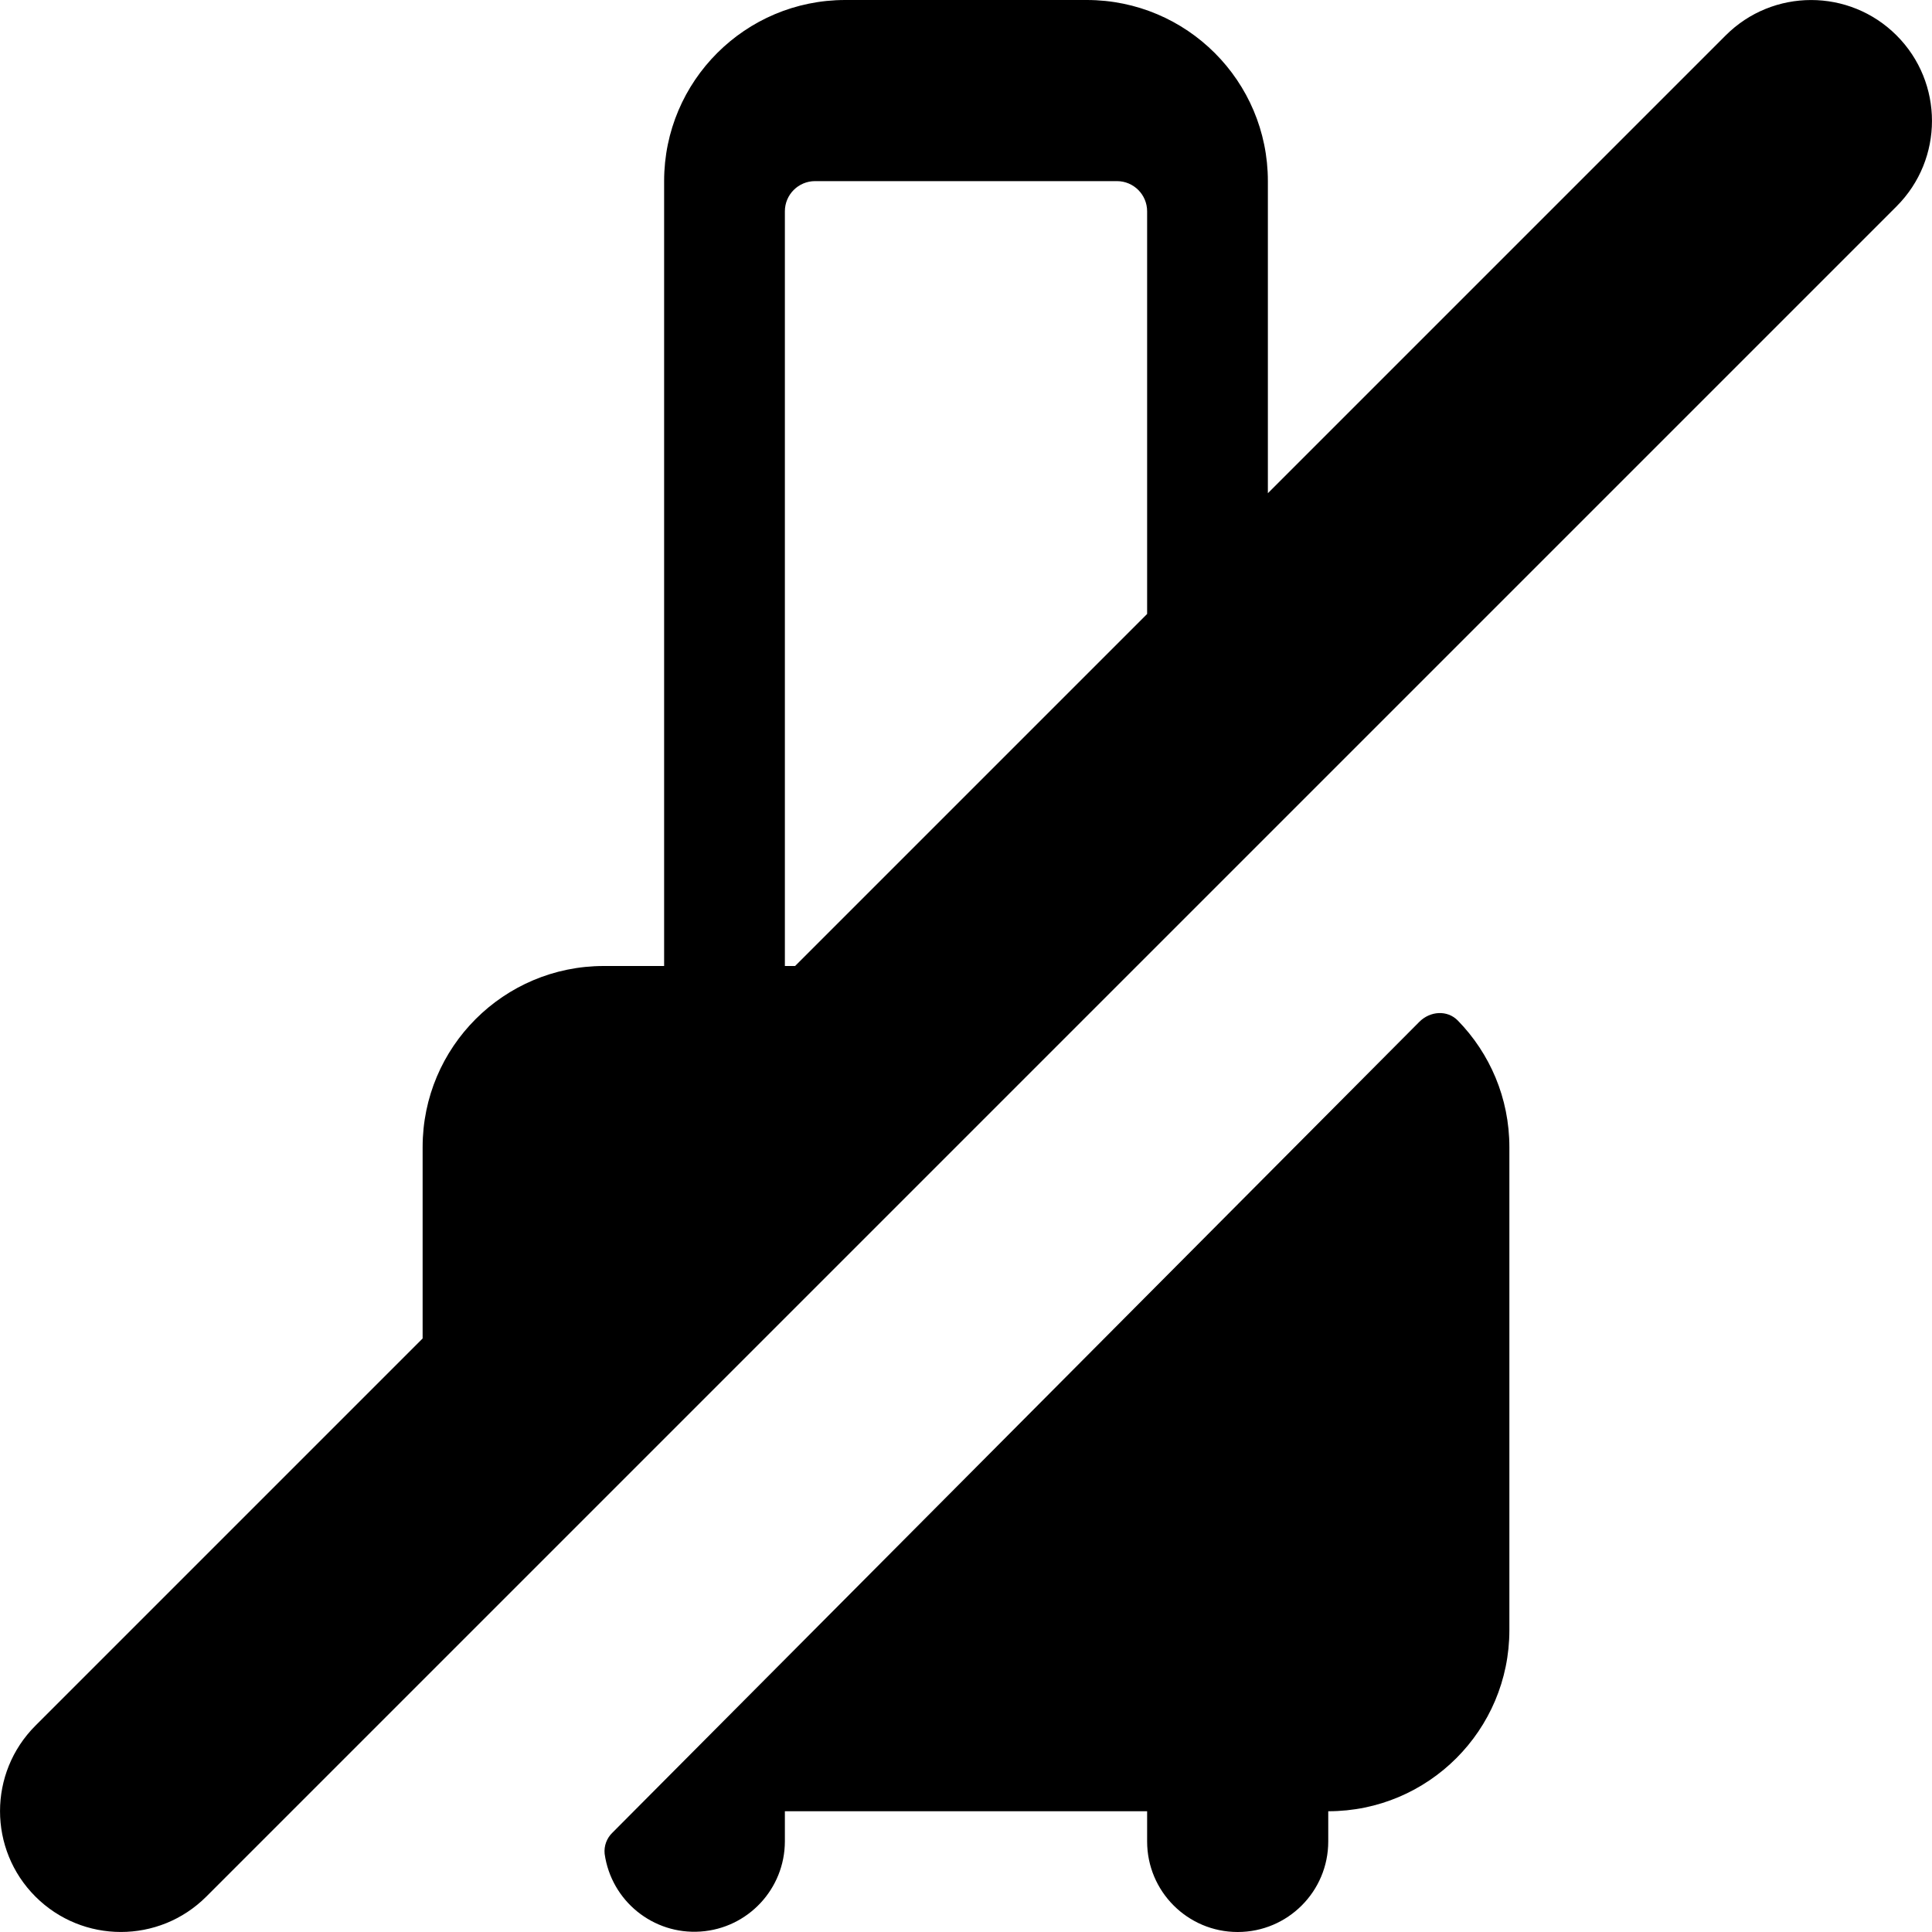
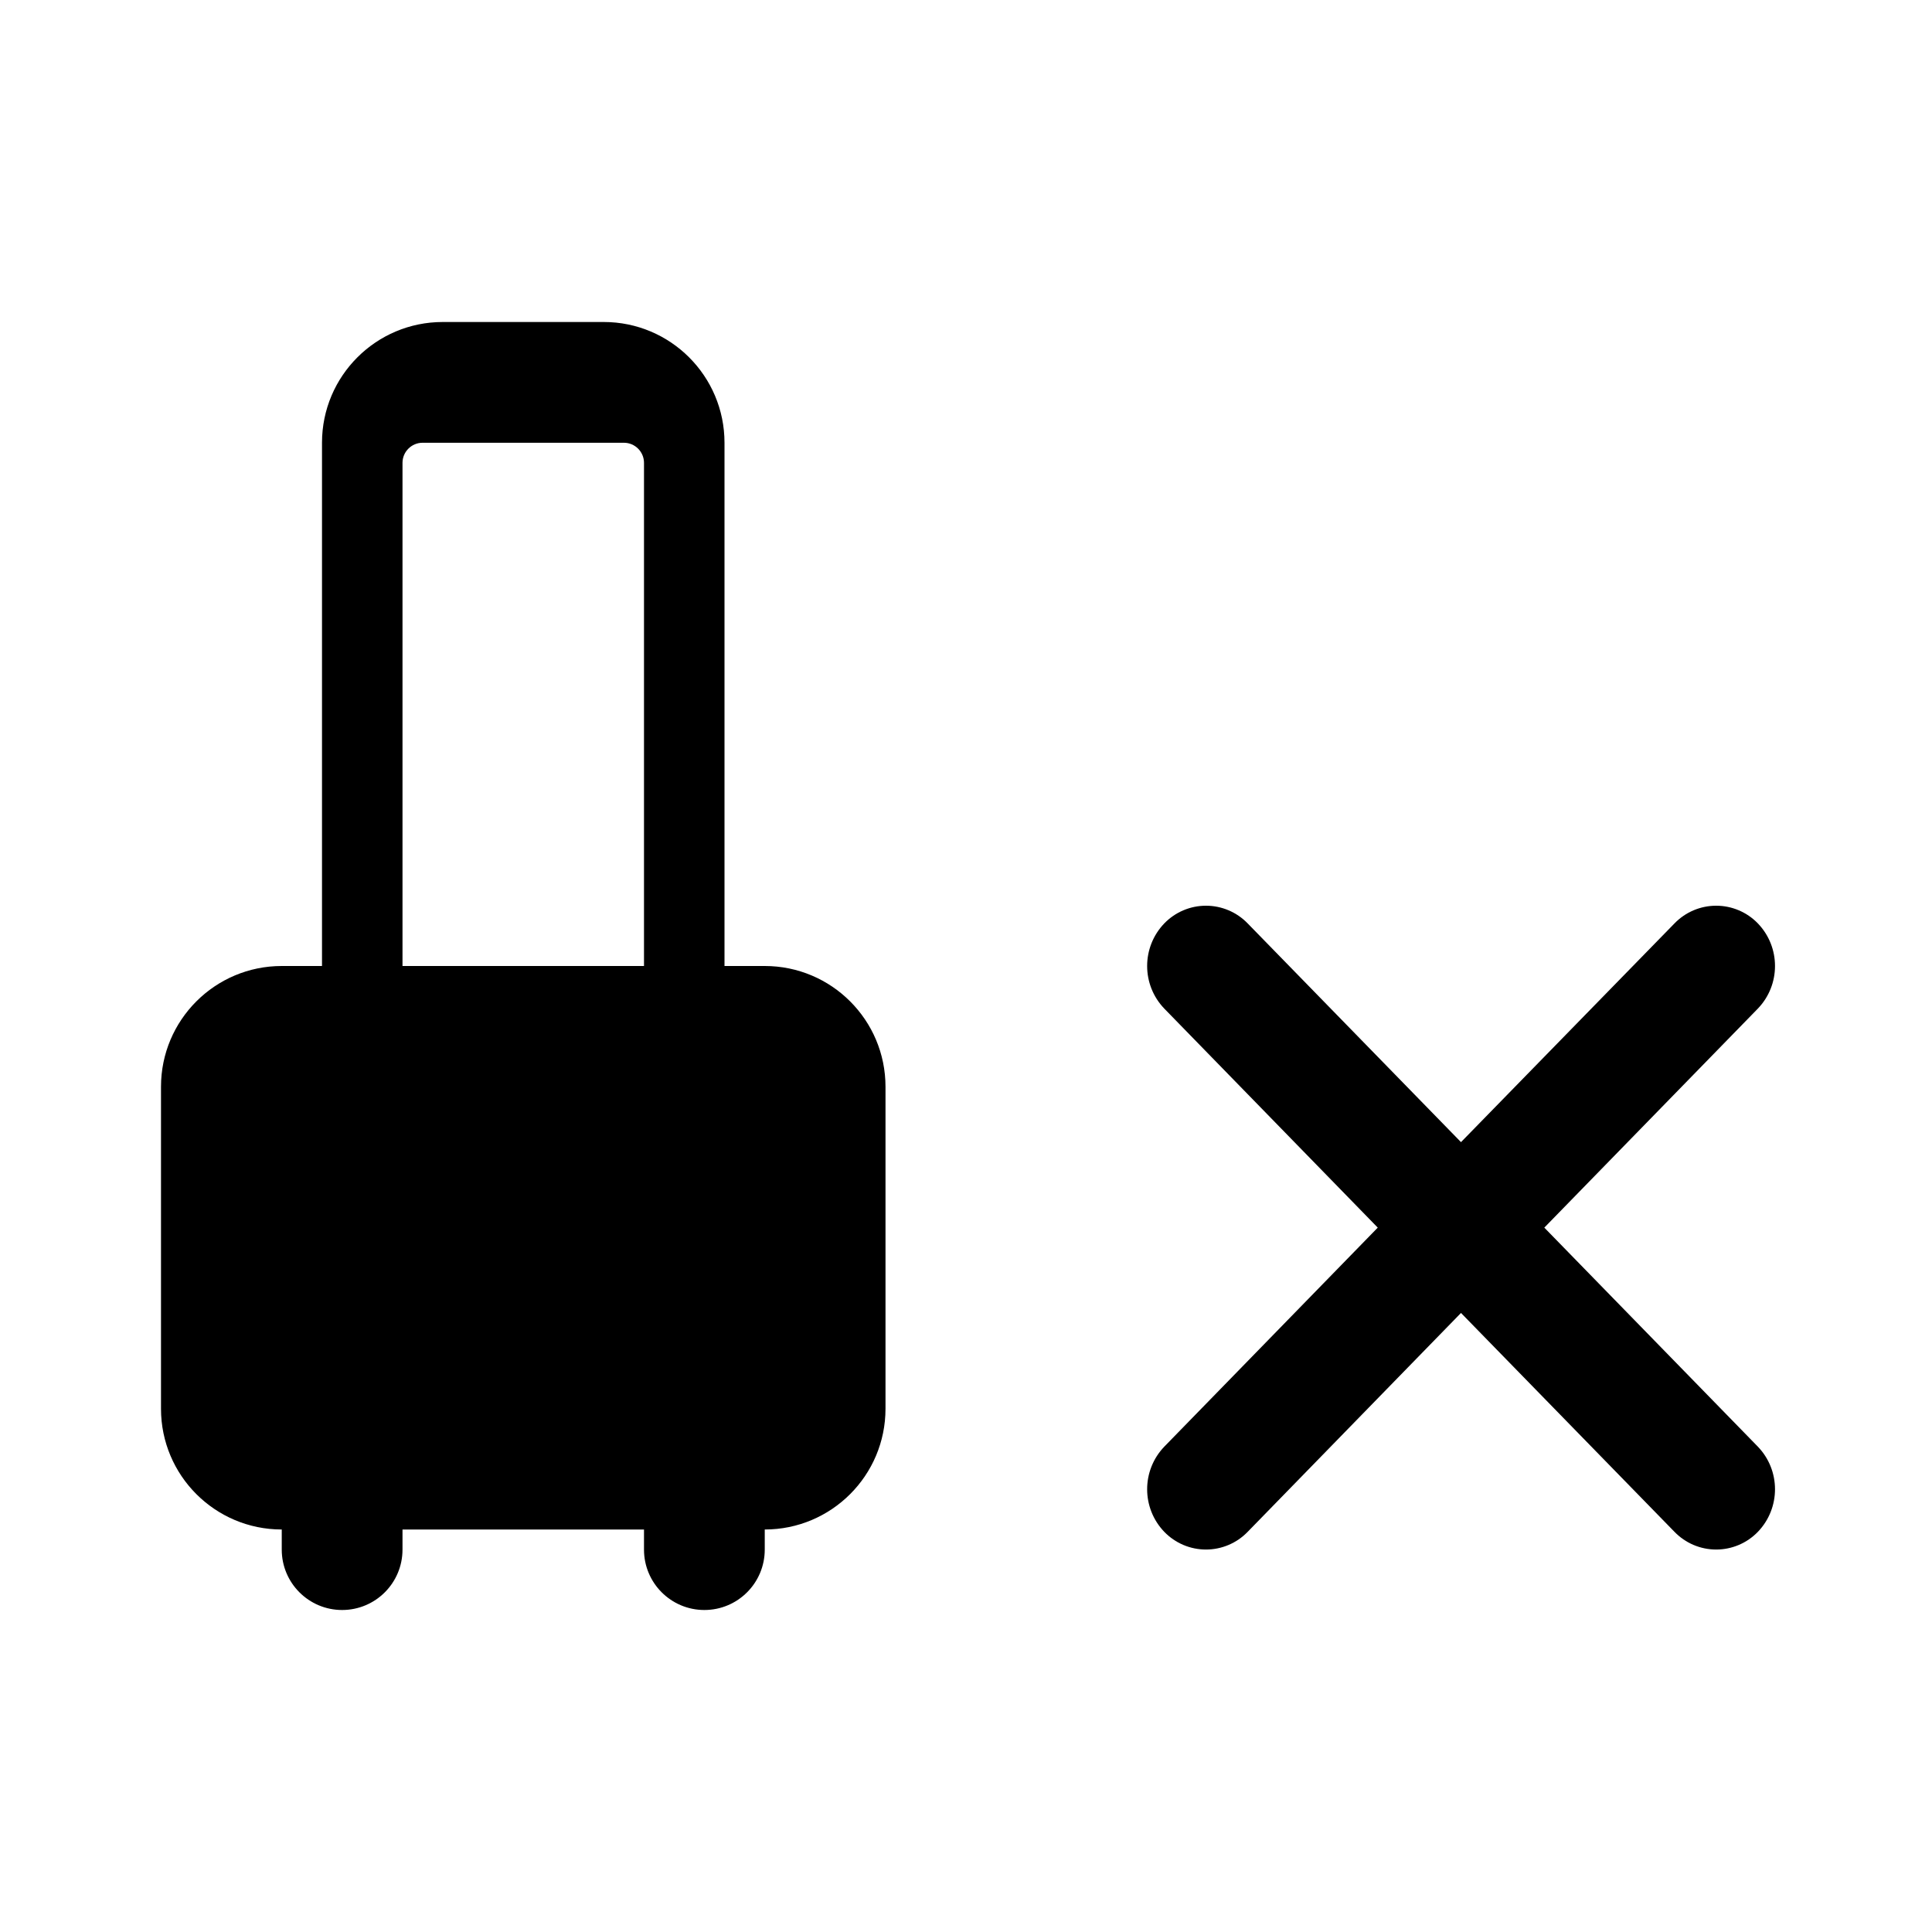
<svg xmlns="http://www.w3.org/2000/svg" viewBox="0 0 24 24">
-   <g clip-path="url(#a)">
-     <path d="M15.75 6.127 21.437.44a1.501 1.501 0 0 1 2.123 2.123L2.563 23.56A1.501 1.501 0 1 1 .44 21.437l4.81-4.81V14.25A2.25 2.25 0 0 1 7.5 12h.75V2.248A2.25 2.25 0 0 1 10.5 0h3a2.25 2.25 0 0 1 2.25 2.25zm-1.5 1.5V2.625a.375.375 0 0 0-.375-.375h-3.75a.375.375 0 0 0-.375.375V12h.127zm3.86 5.051c-.132-.135-.345-.118-.478.015L7.609 22.765a.32.32 0 0 0-.098.264 1.125 1.125 0 0 0 2.239-.154V22.5h4.5v.375a1.125 1.125 0 0 0 2.25 0V22.5a2.25 2.25 0 0 0 2.25-2.25v-6c0-.612-.244-1.166-.64-1.572" />
-   </g>
+   <path d="M7.5 4h-2A1.5 1.5 0 0 0 4 5.498V12h-.5A1.5 1.5 0 0 0 2 13.5v4A1.5 1.5 0 0 0 3.5 19v.25a.75.75 0 0 0 1.5 0V19h3v.25a.75.75 0 0 0 1.5 0V19a1.5 1.5 0 0 0 1.5-1.5v-4A1.5 1.5 0 0 0 9.5 12H9V5.5A1.5 1.5 0 0 0 7.5 4M5.25 5.5h2.5a.25.25 0 0 1 .25.25V12H5V5.75a.25.25 0 0 1 .25-.25m15.552 5.97a.72.72 0 0 1 1.034 0 .764.764 0 0 1 0 1.06l-2.652 2.72 2.652 2.72a.764.764 0 0 1 0 1.06.72.72 0 0 1-1.034 0l-2.653-2.72-2.651 2.72a.72.72 0 0 1-1.034 0 .764.764 0 0 1 0-1.06l2.651-2.72-2.651-2.72a.764.764 0 0 1 0-1.06.72.72 0 0 1 1.034 0l2.651 2.718z" />
</svg>
